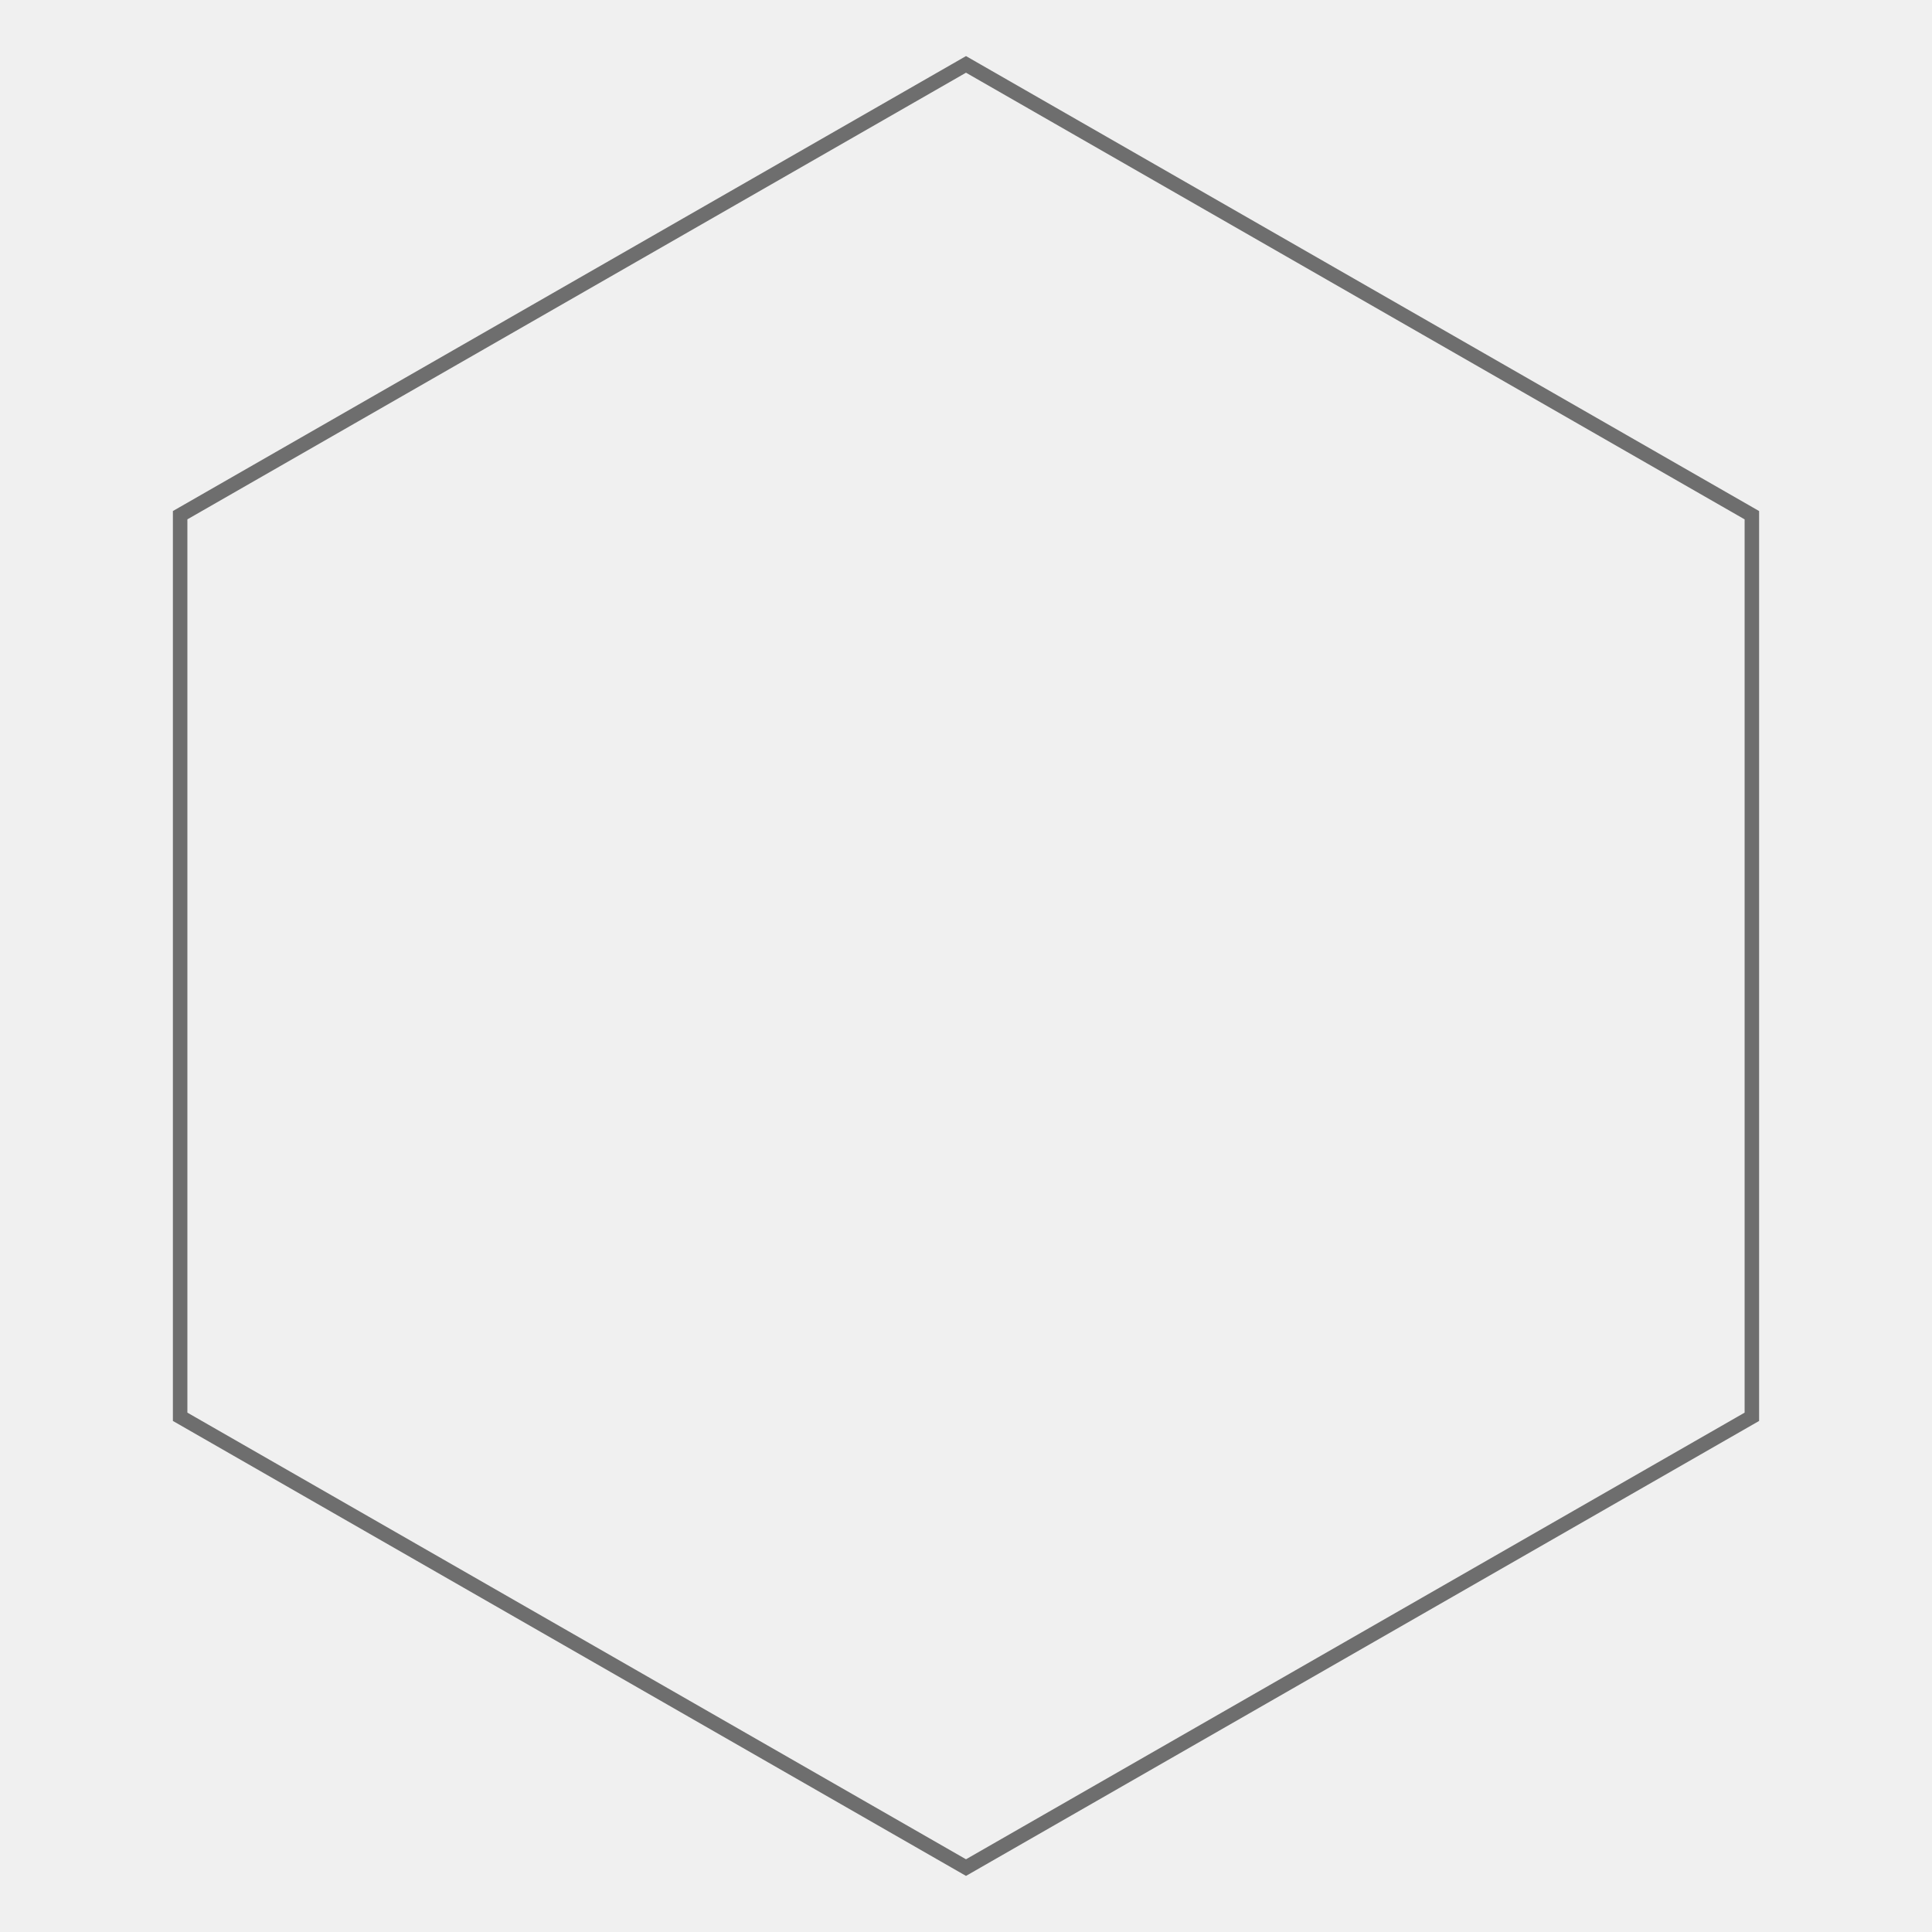
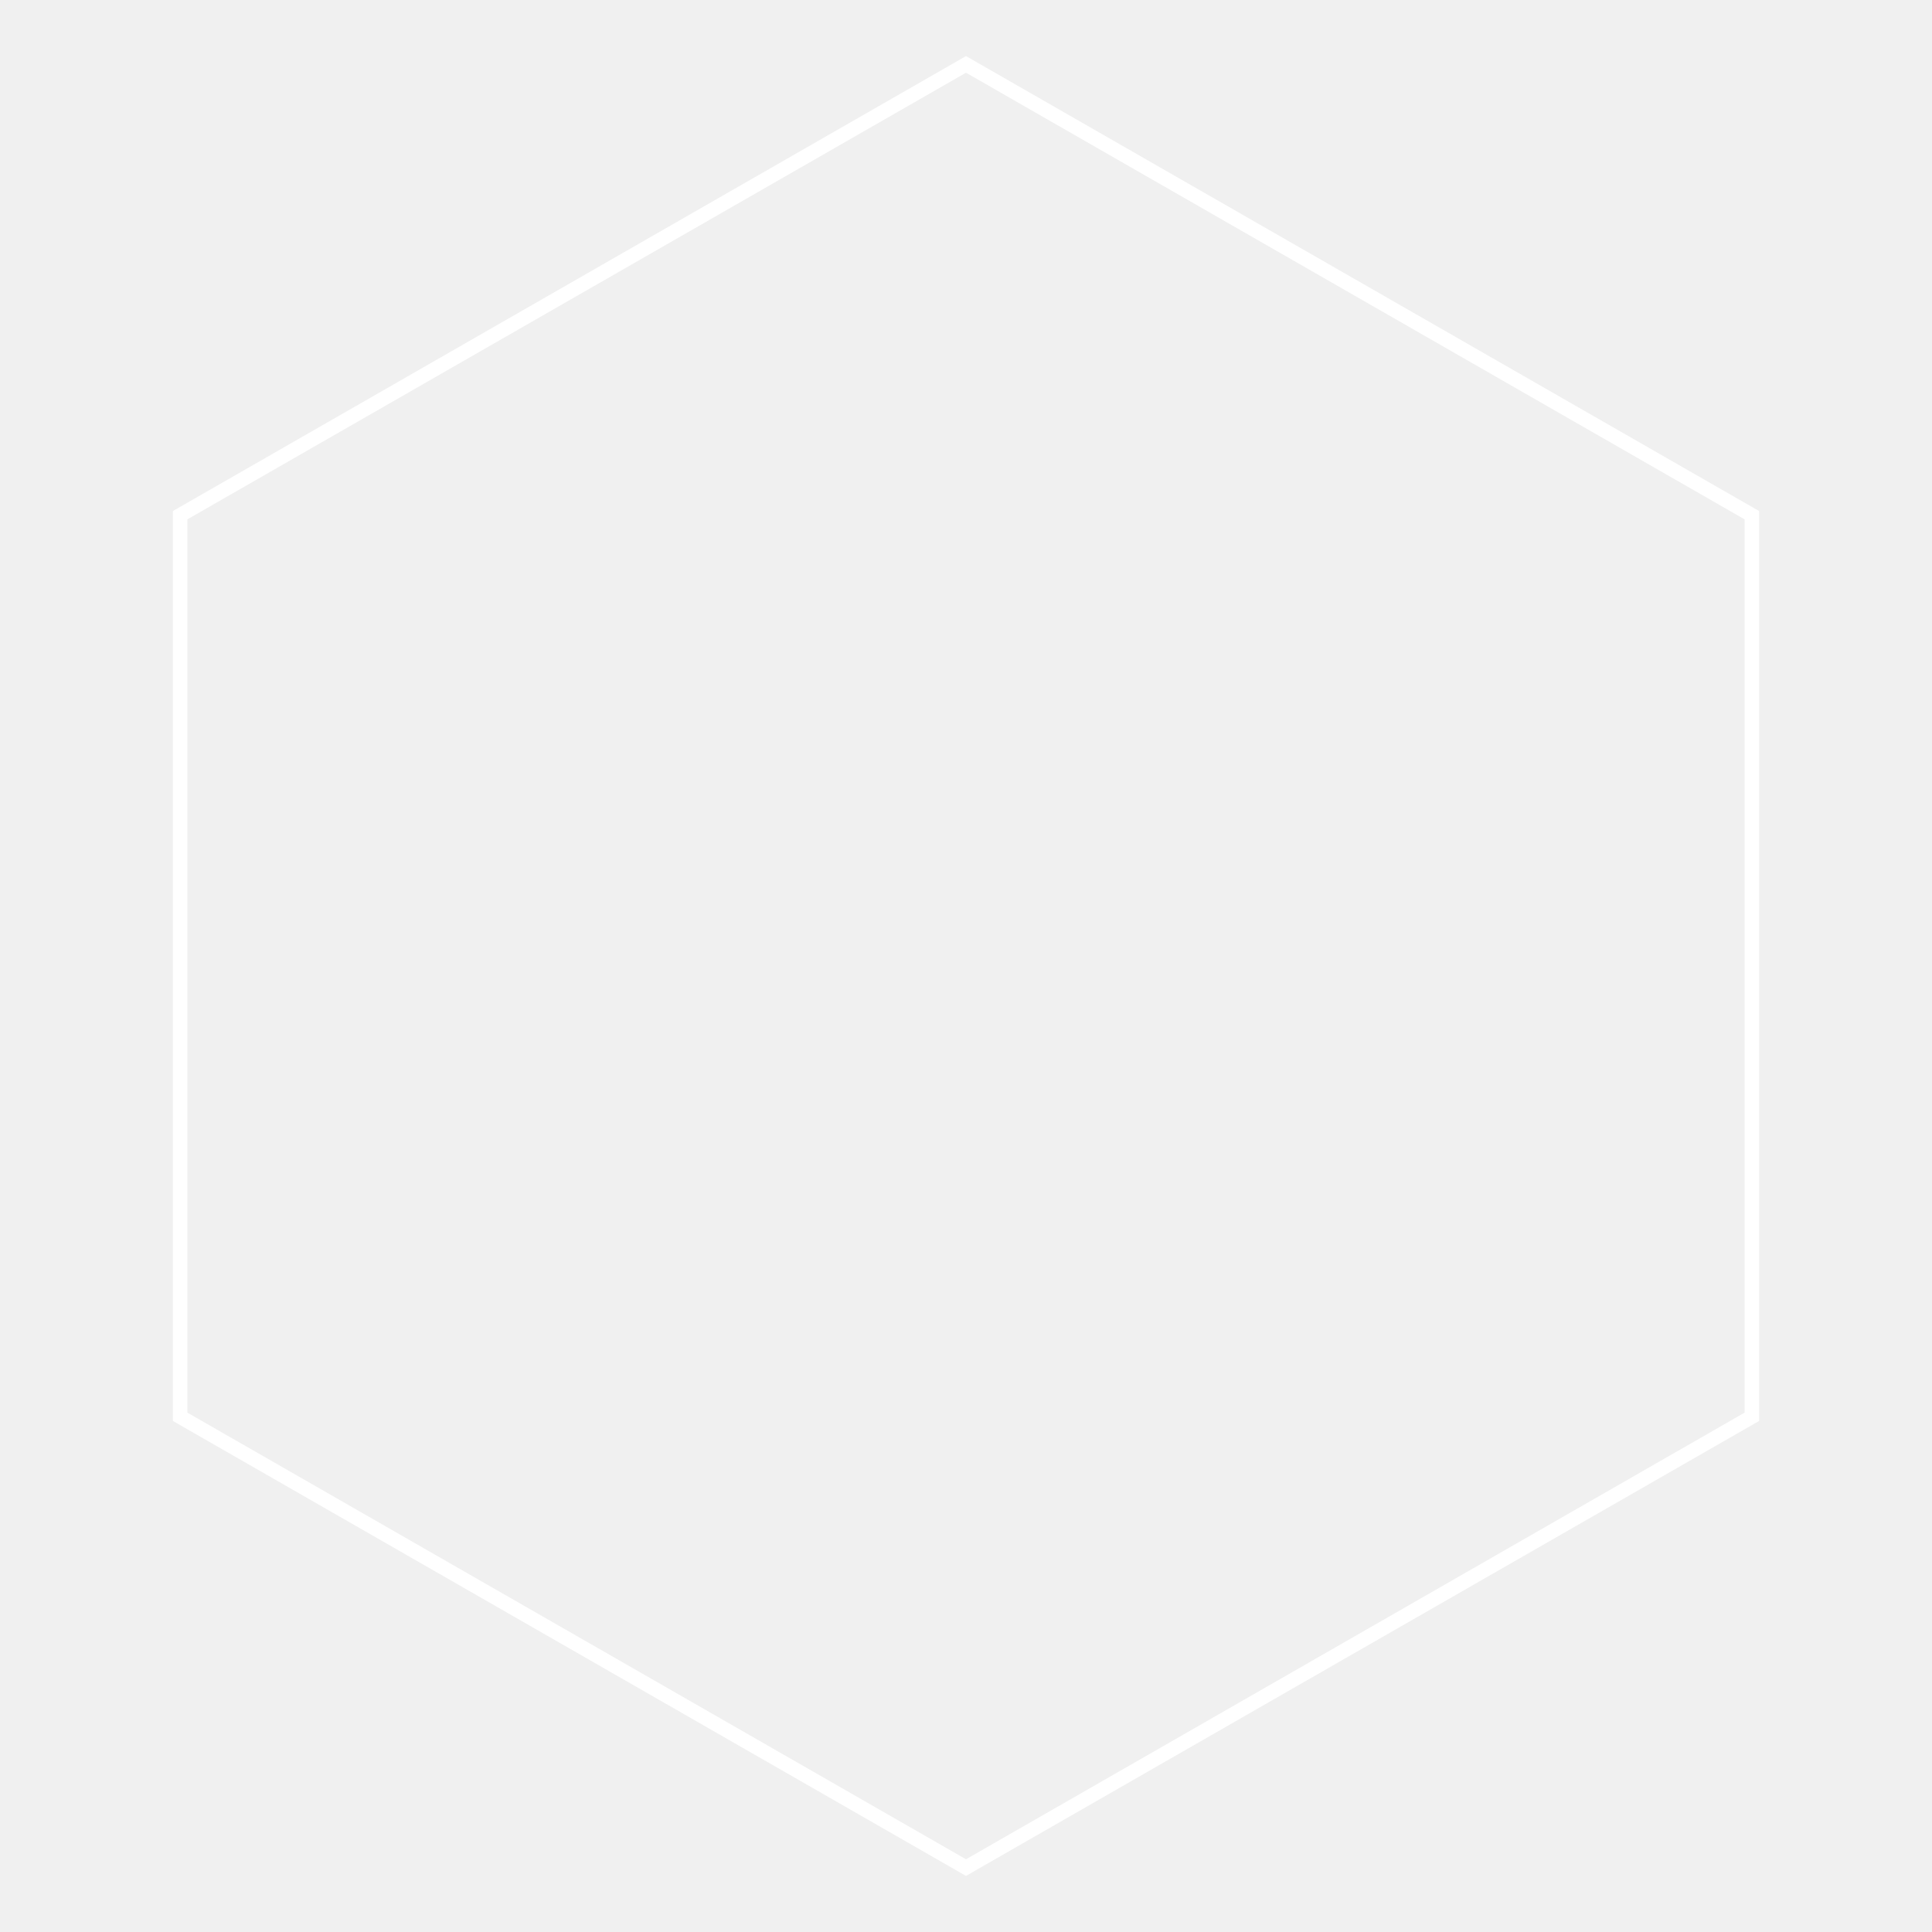
<svg xmlns="http://www.w3.org/2000/svg" width="150" height="150" viewBox="0 0 150 150" version="1.1" id="svg5256">
  <defs id="defs5250">
    </defs>
  <g id="layer1">
-     <path transform="matrix(1,0,0,0.9935743,7.6293945e-6,0.1270798)" style="fill:none;stroke:#6e6e6e;stroke-width:1.125;stroke-opacity:1" d="m 136.014,110.583 -61.014,35.226 -61.014,-35.226 0,-70.453 L 75,4.904 136.014,40.131 Z" id="path16" />
+     <path transform="matrix(1,0,0,0.9935743,7.6293945e-6,0.1270798)" style="fill:none;stroke:#ffffff;stroke-width:1.125;stroke-opacity:1" d="m 136.014,110.583 -61.014,35.226 -61.014,-35.226 0,-70.453 L 75,4.904 136.014,40.131 Z" id="path16" />
  </g>
</svg>
